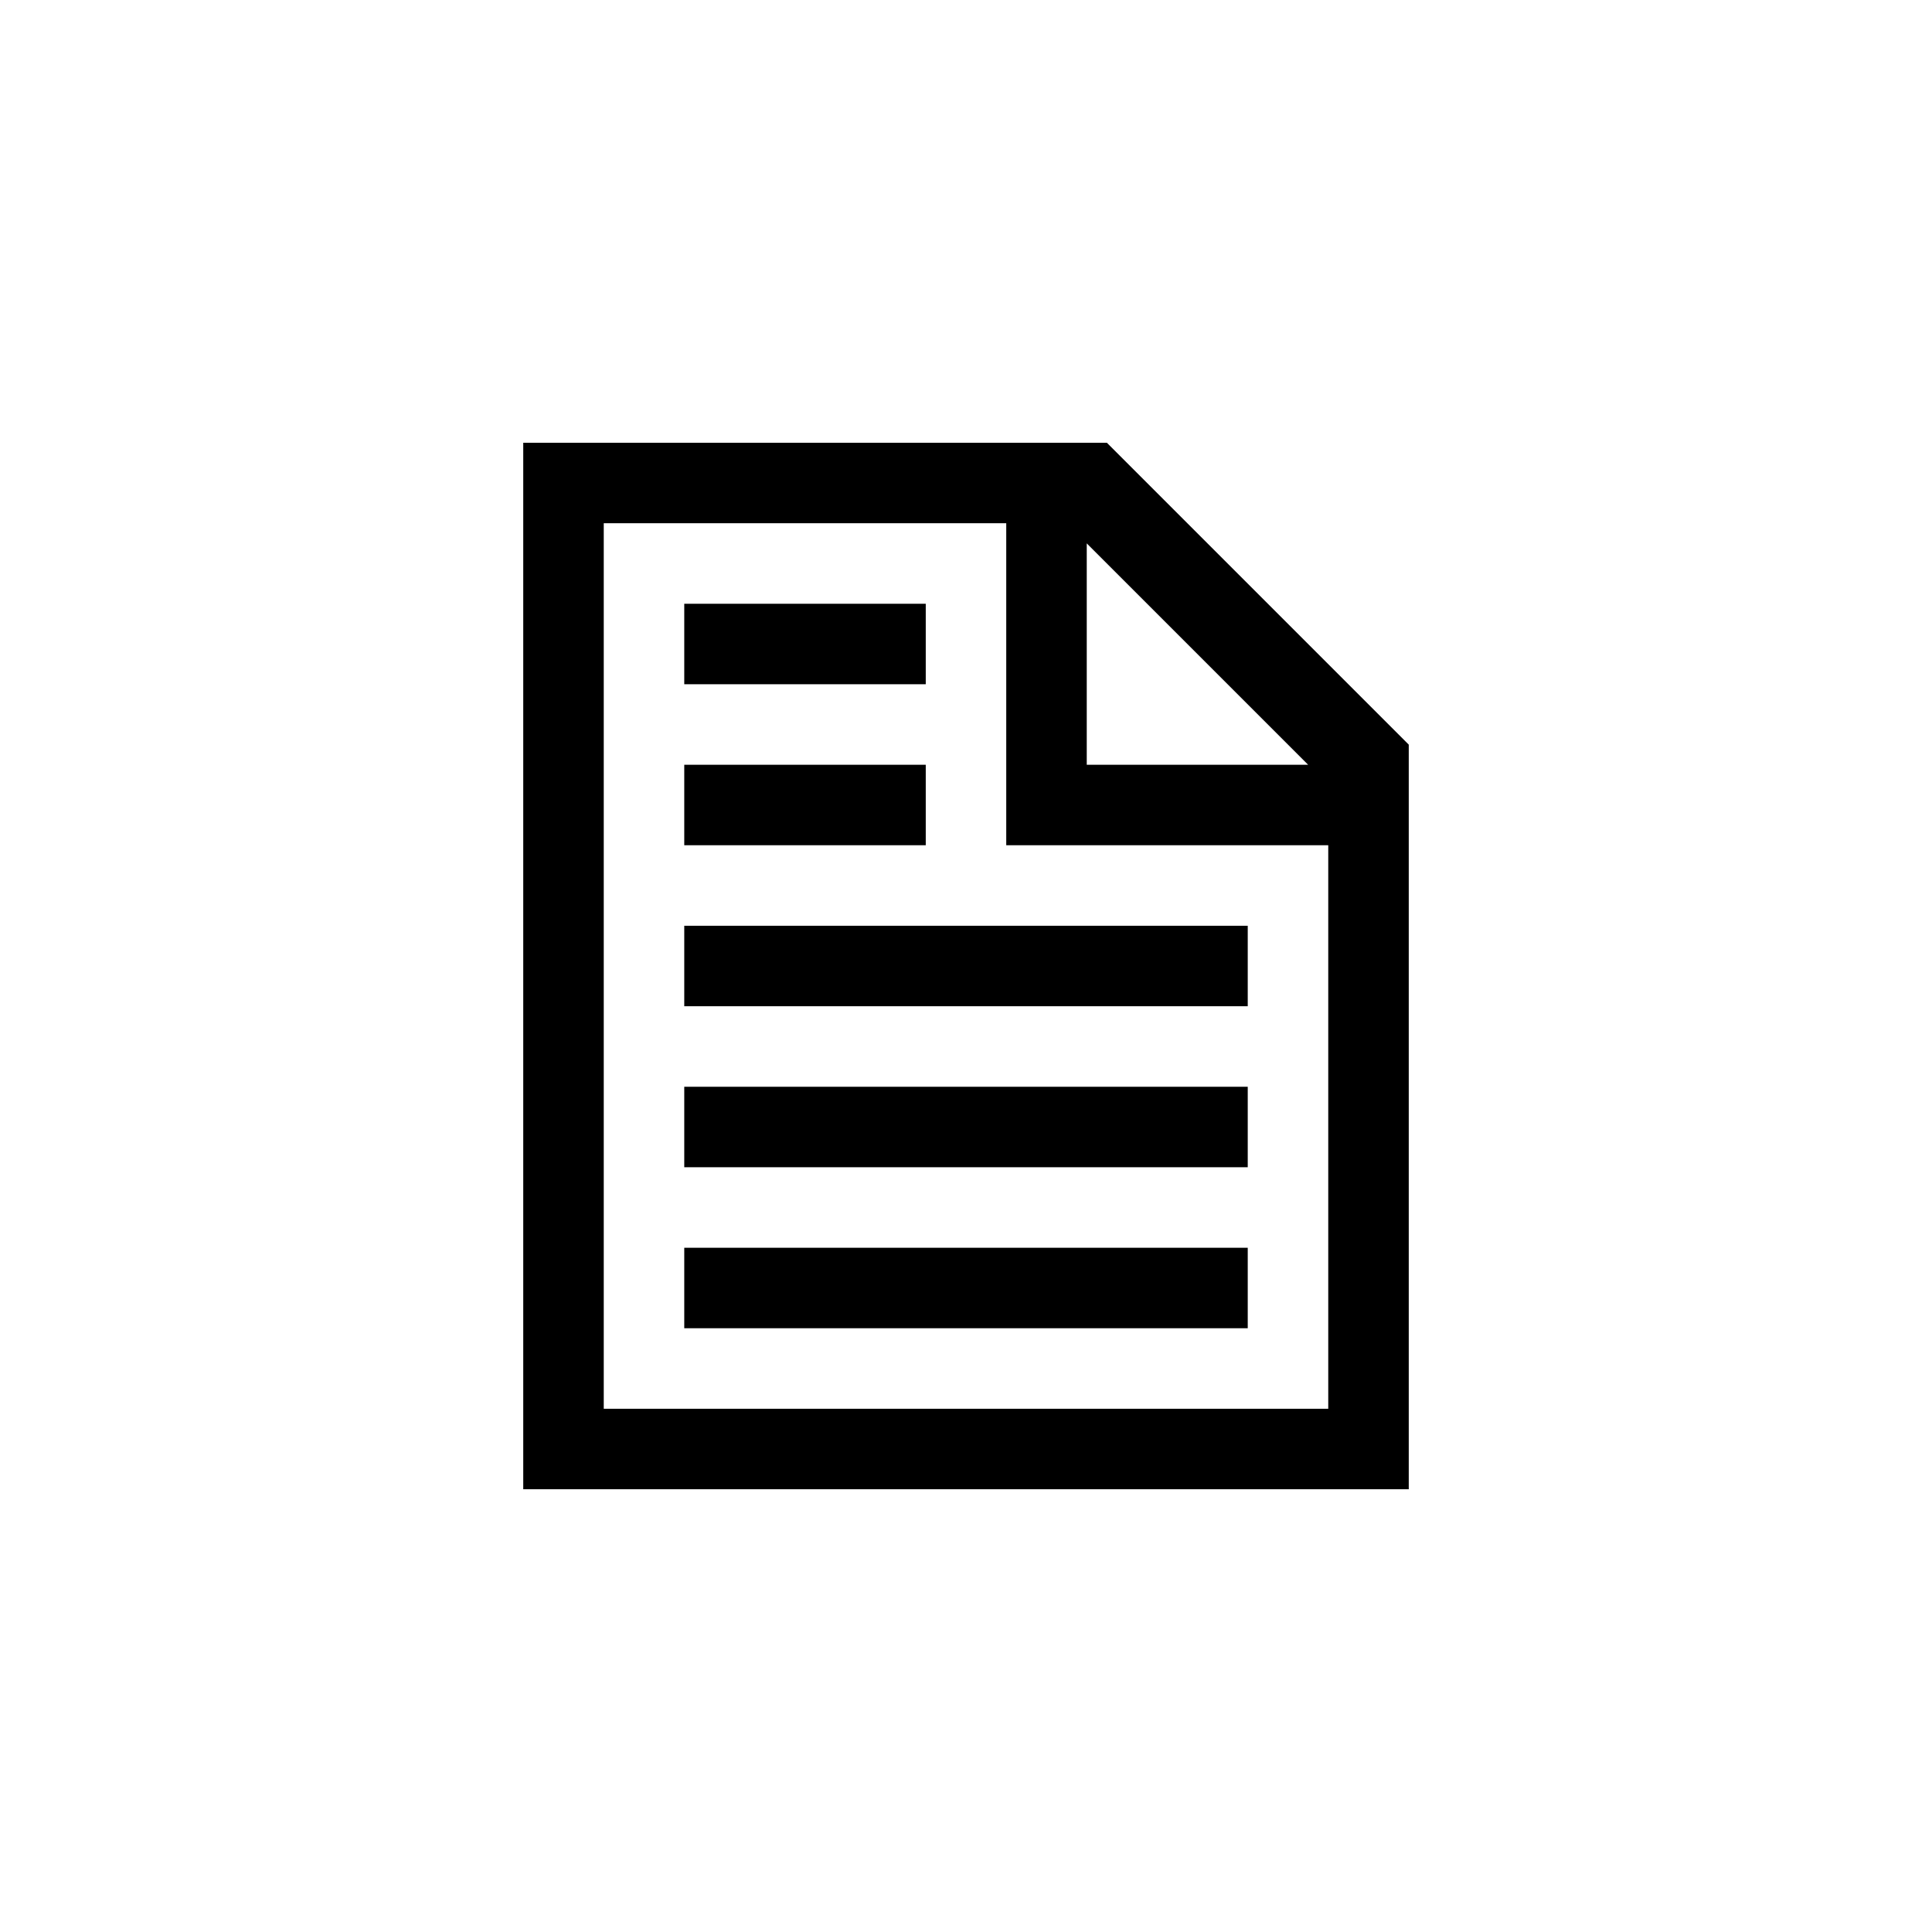
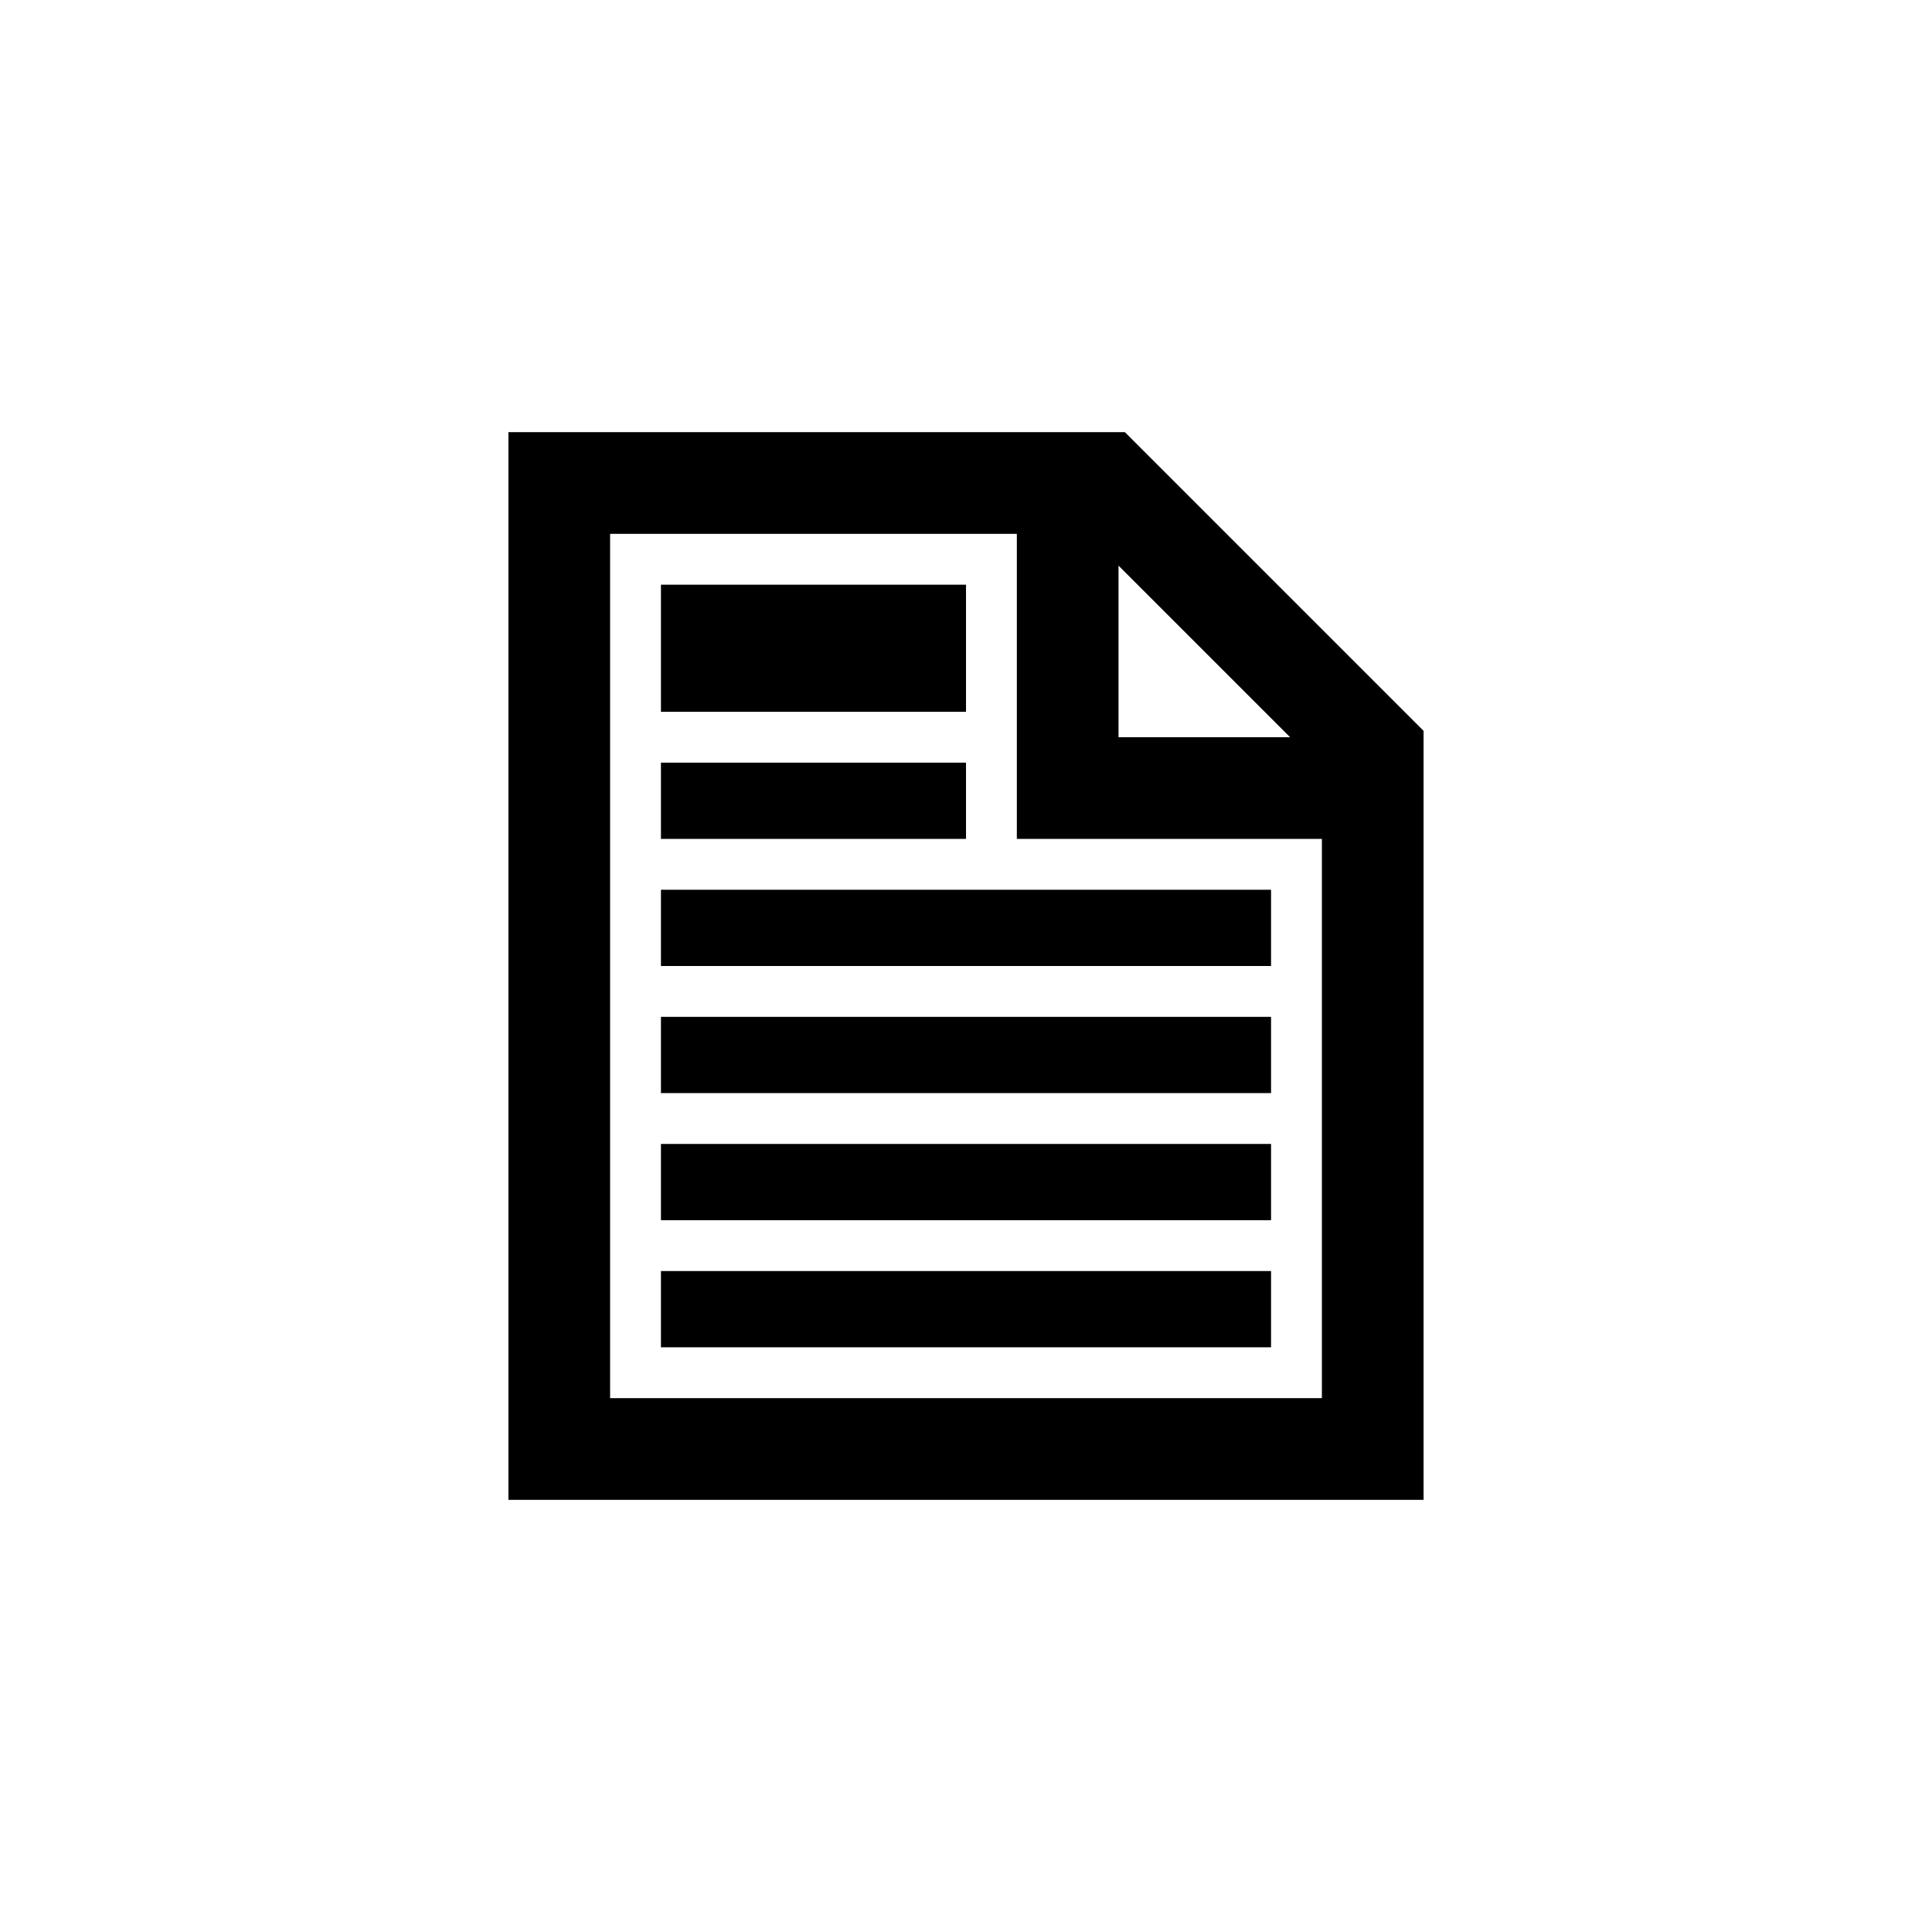
<svg xmlns="http://www.w3.org/2000/svg" version="1.1" baseProfile="full" width="76" height="76" viewBox="0 0 76.00 76.00" enable-background="new 0 0 76.00 76.00" xml:space="preserve">
-   <path fill="#000000" fill-opacity="1" stroke-width="0.2" stroke-linejoin="round" d="M 20.583,17.417L 43.542,17.417L 55.417,29.292L 55.417,58.583L 20.583,58.583L 20.583,17.417 Z M 23.75,20.583L 23.75,55.417L 52.25,55.417L 52.25,33.25L 39.583,33.25L 39.583,20.583L 23.75,20.583 Z M 42.75,21.375L 42.75,30.083L 51.458,30.083L 42.75,21.375 Z M 26.917,23.75L 36.417,23.75L 36.417,26.917L 26.917,26.917L 26.917,23.75 Z M 26.917,30.083L 36.417,30.083L 36.417,33.25L 26.917,33.25L 26.917,30.083 Z M 26.917,36.417L 49.083,36.417L 49.083,39.583L 26.917,39.583L 26.917,36.417 Z M 26.917,42.75L 49.083,42.75L 49.083,45.917L 26.917,45.917L 26.917,42.75 Z M 49.083,49.083L 49.083,52.25L 26.917,52.25L 26.917,49.083L 49.083,49.083 Z " />
+   <path fill="#000000" fill-opacity="1" stroke-width="0.2" stroke-linejoin="round" d="M 20,17L 44.25,17L 56,28.75L 56,59L 20,59L 20,17 Z M 24,21L 24,55L 52,55L 52,33L 40,33L 40,21L 24,21 Z M 44,22.25L 44,29L 50.75,29L 44,22.25 Z M 26,23L 38,23L 38,28L 26,28L 26,23 Z M 26,30L 38,30L 38,33L 26,33L 26,30 Z M 26,35L 50,35L 50,38L 26,38L 26,35 Z M 26,40L 50,40L 50,43L 26,43L 26,40 Z M 26,45L 50,45L 50,48L 26,48L 26,45 Z M 26,50L 50,50L 50,53L 26,53L 26,50 Z " />
</svg>
